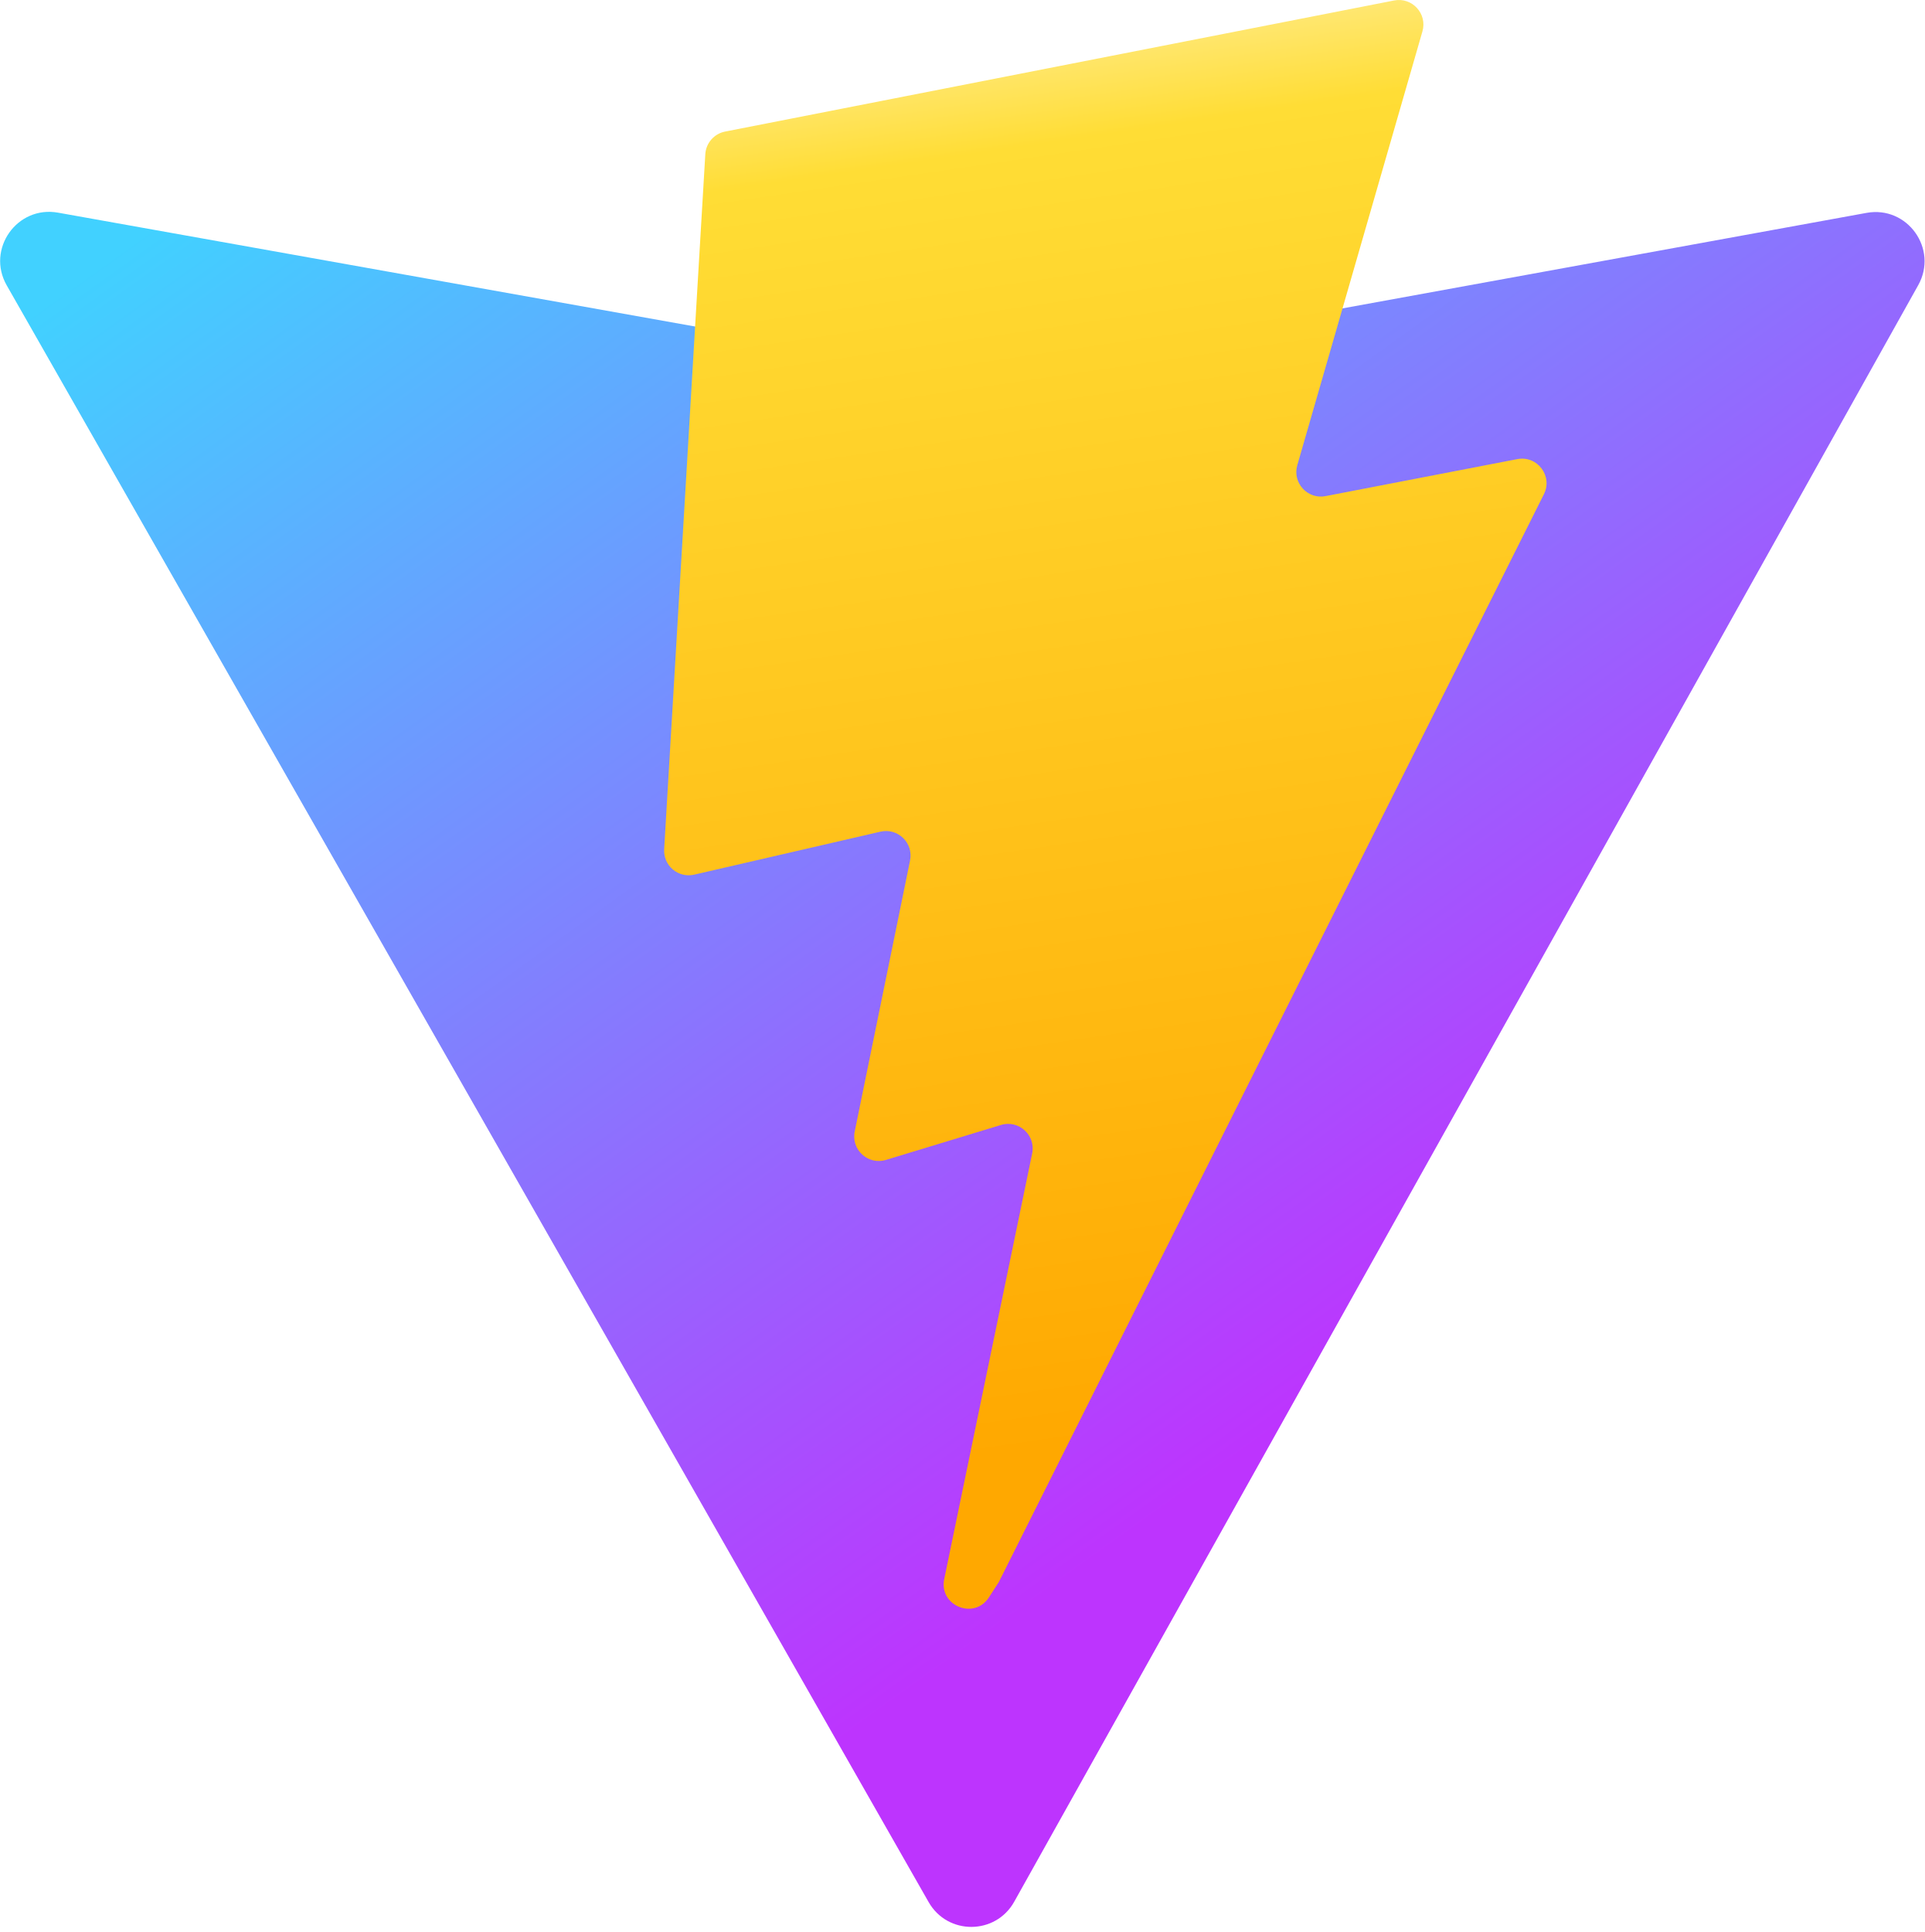
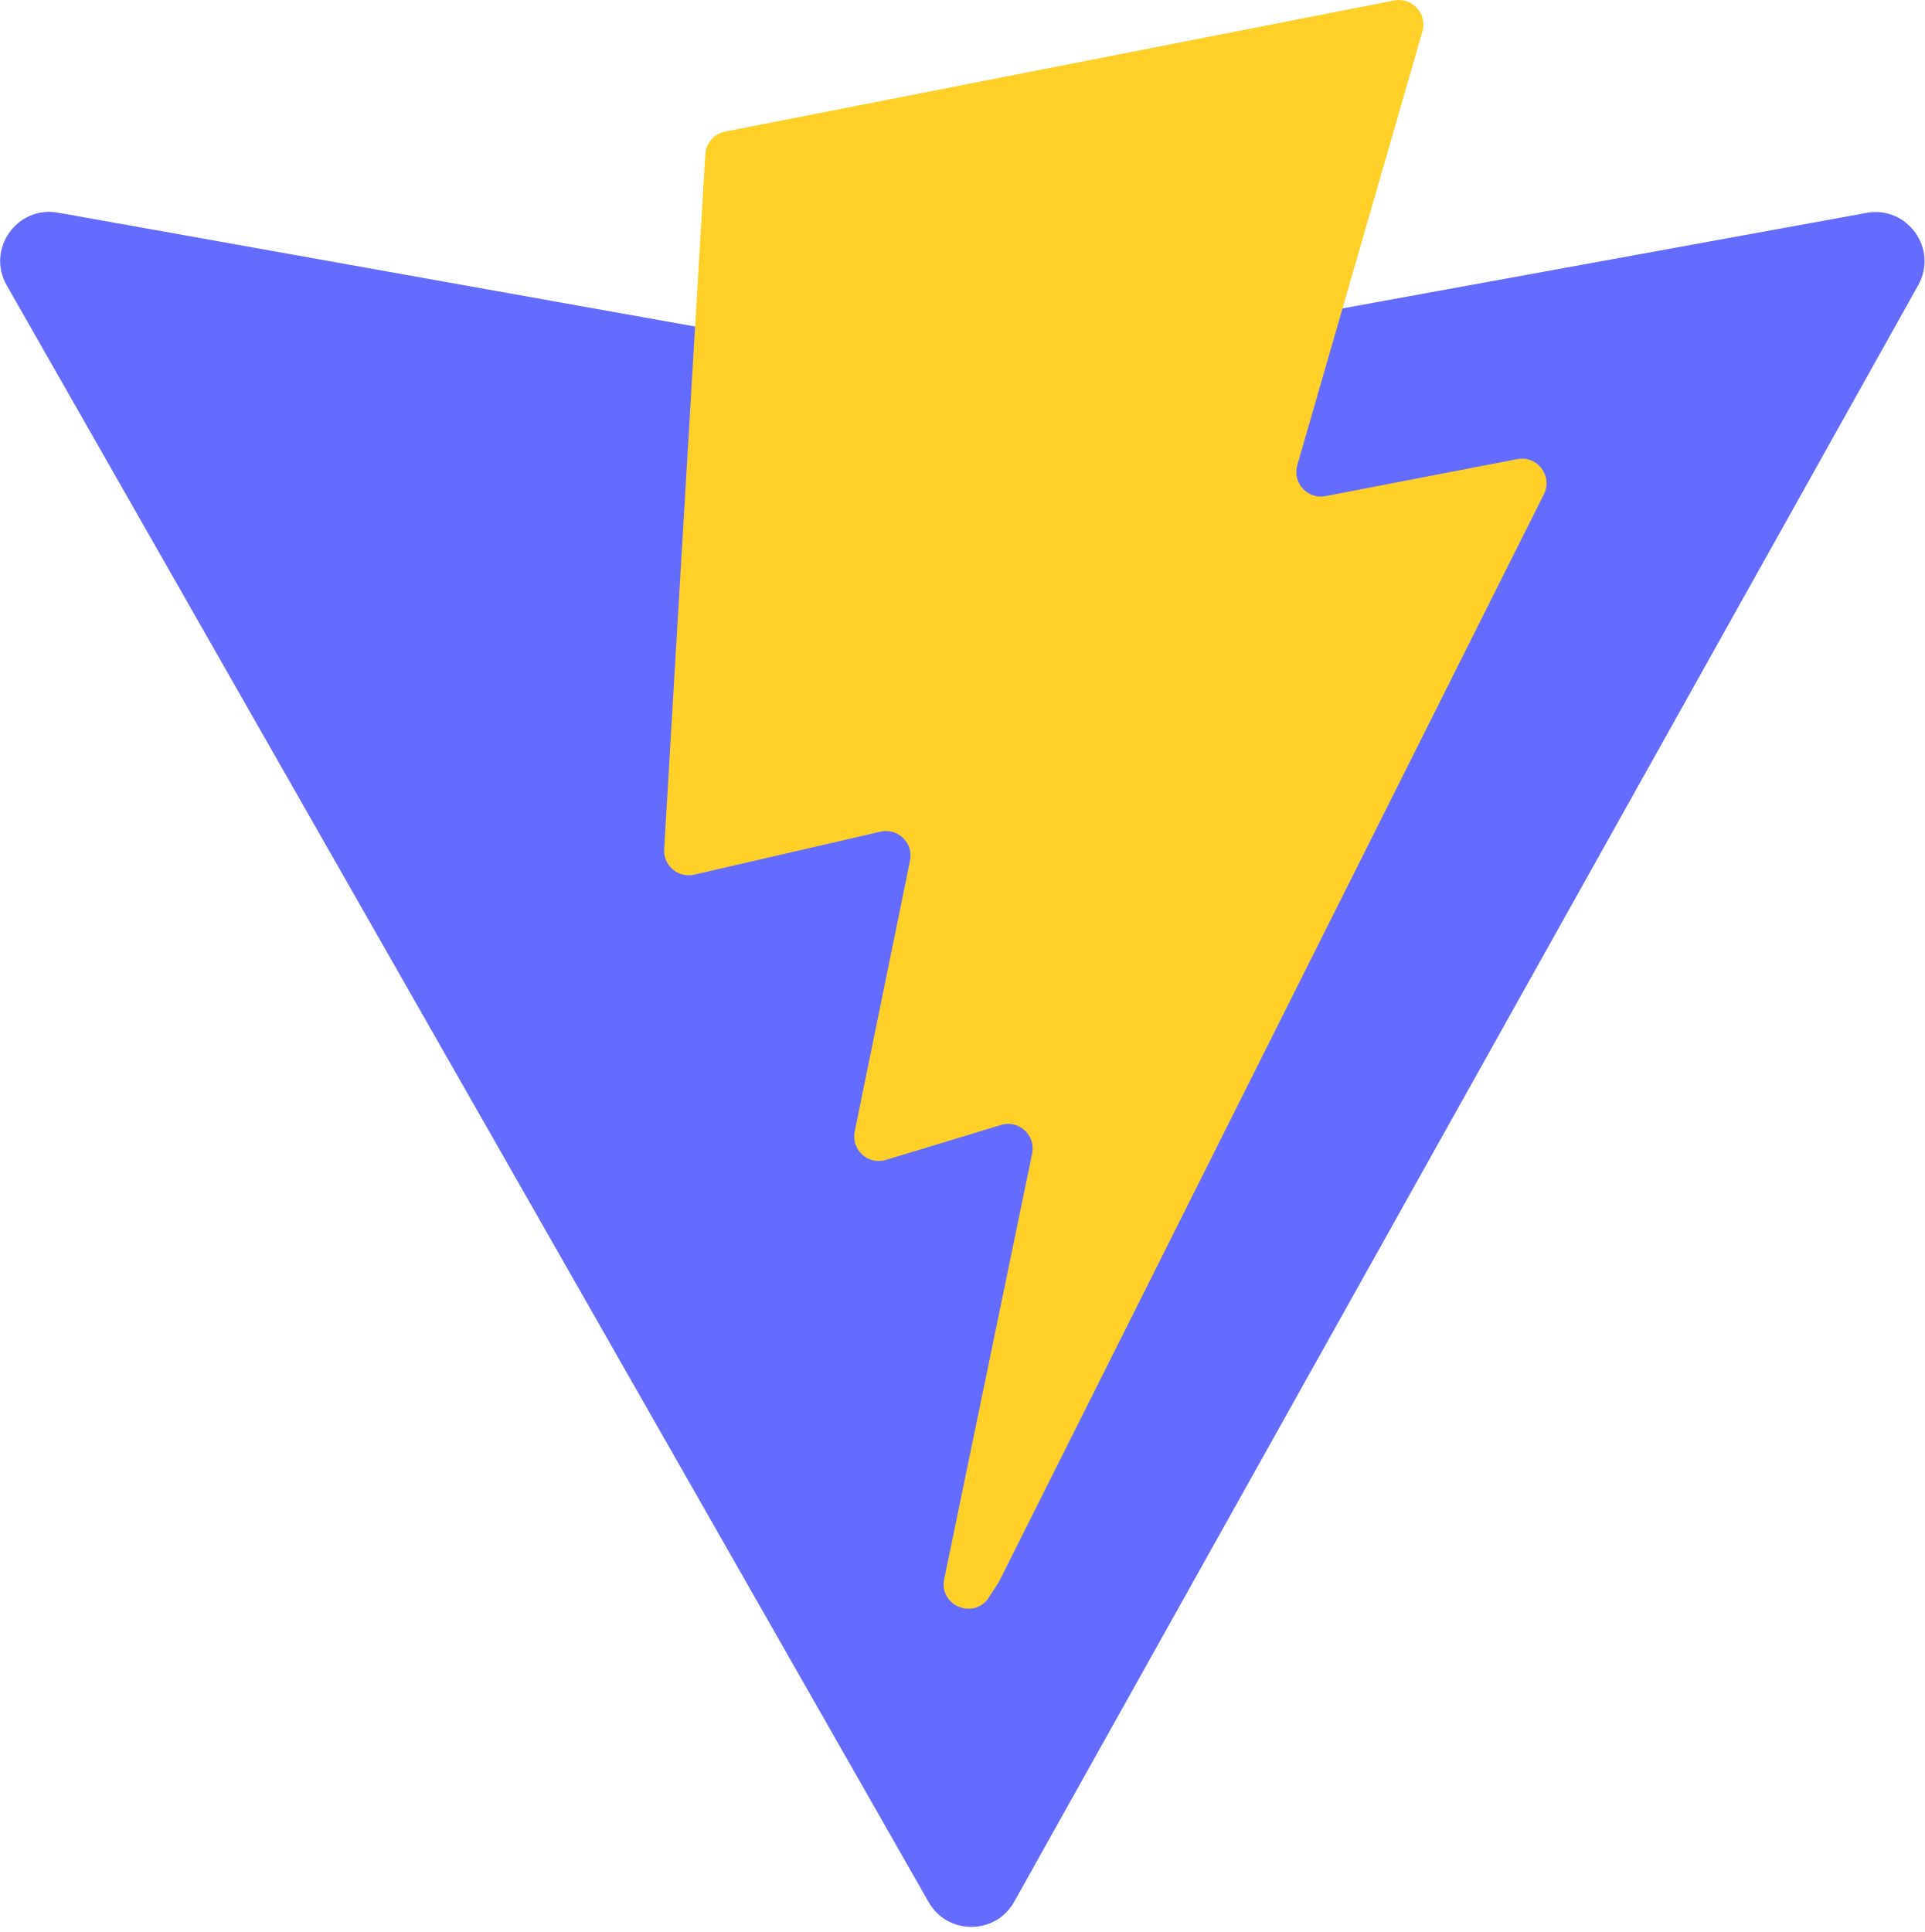
<svg xmlns="http://www.w3.org/2000/svg" aria-hidden="true" role="img" class="iconify iconify--logos" width="31.88" height="32" preserveAspectRatio="xMidYMid meet" viewBox="0 0 256 257">
-   <defs>
-     <linearGradient id="IconifyId1813088fe1fbc01fb466" x1="-.828%" x2="57.636%" y1="7.652%" y2="78.411%">
-       <stop offset="0%" stop-color="#41D1FF" />
-       <stop offset="100%" stop-color="#BD34FE" />
-     </linearGradient>
-     <linearGradient id="IconifyId1813088fe1fbc01fb467" x1="43.376%" x2="50.316%" y1="2.242%" y2="89.03%">
-       <stop offset="0%" stop-color="#FFEA83" />
-       <stop offset="8.333%" stop-color="#FFDD35" />
-       <stop offset="100%" stop-color="#FFA800" />
-     </linearGradient>
-   </defs>
-   <path fill="url(#IconifyId1813088fe1fbc01fb466)" d="M255.153 37.938L134.897 252.976c-2.483 4.44-8.862 4.466-11.382.048L.875 37.958c-2.746-4.814 1.371-10.646 6.827-9.67l120.385 21.517a6.537 6.537 0 0 0 2.322-.004l117.867-21.483c5.438-.991 9.574 4.796 6.877 9.62Z" />
-   <path fill="url(#IconifyId1813088fe1fbc01fb467)" d="M185.432.063L96.44 17.501a3.268 3.268 0 0 0-2.634 3.014l-5.474 92.456a3.268 3.268 0 0 0 3.997 3.378l24.777-5.718c2.318-.535 4.413 1.507 3.936 3.838l-7.361 36.047c-.495 2.426 1.782 4.5 4.151 3.78l15.304-4.649c2.372-.72 4.652 1.36 4.15 3.788l-11.698 56.621c-.732 3.542 3.979 5.473 5.943 2.437l1.313-2.028l72.516-144.72c1.215-2.423-.88-5.186-3.54-4.672l-25.505 4.922c-2.396.462-4.435-1.77-3.759-4.114l16.646-57.705c.677-2.35-1.37-4.583-3.769-4.113Z" />
+   <path fill="#646cff" d="M255.153 37.938L134.897 252.976c-2.483 4.44-8.862 4.466-11.382.048L.875 37.958c-2.746-4.814 1.371-10.646 6.827-9.67l120.385 21.517a6.537 6.537 0 0 0 2.322-.004l117.867-21.483c5.438-.991 9.574 4.796 6.877 9.62Z" />
+   <path fill="#ffd028" d="M185.432.063L96.44 17.501a3.268 3.268 0 0 0-2.634 3.014l-5.474 92.456a3.268 3.268 0 0 0 3.997 3.378l24.777-5.718c2.318-.535 4.413 1.507 3.936 3.838l-7.361 36.047c-.495 2.426 1.782 4.5 4.151 3.78l15.304-4.649c2.372-.72 4.652 1.36 4.15 3.788l-11.698 56.621c-.732 3.542 3.979 5.473 5.943 2.437l1.313-2.028l72.516-144.72c1.215-2.423-.88-5.186-3.54-4.672l-25.505 4.922c-2.396.462-4.435-1.77-3.759-4.114l16.646-57.705c.677-2.35-1.37-4.583-3.769-4.113Z" />
</svg>
